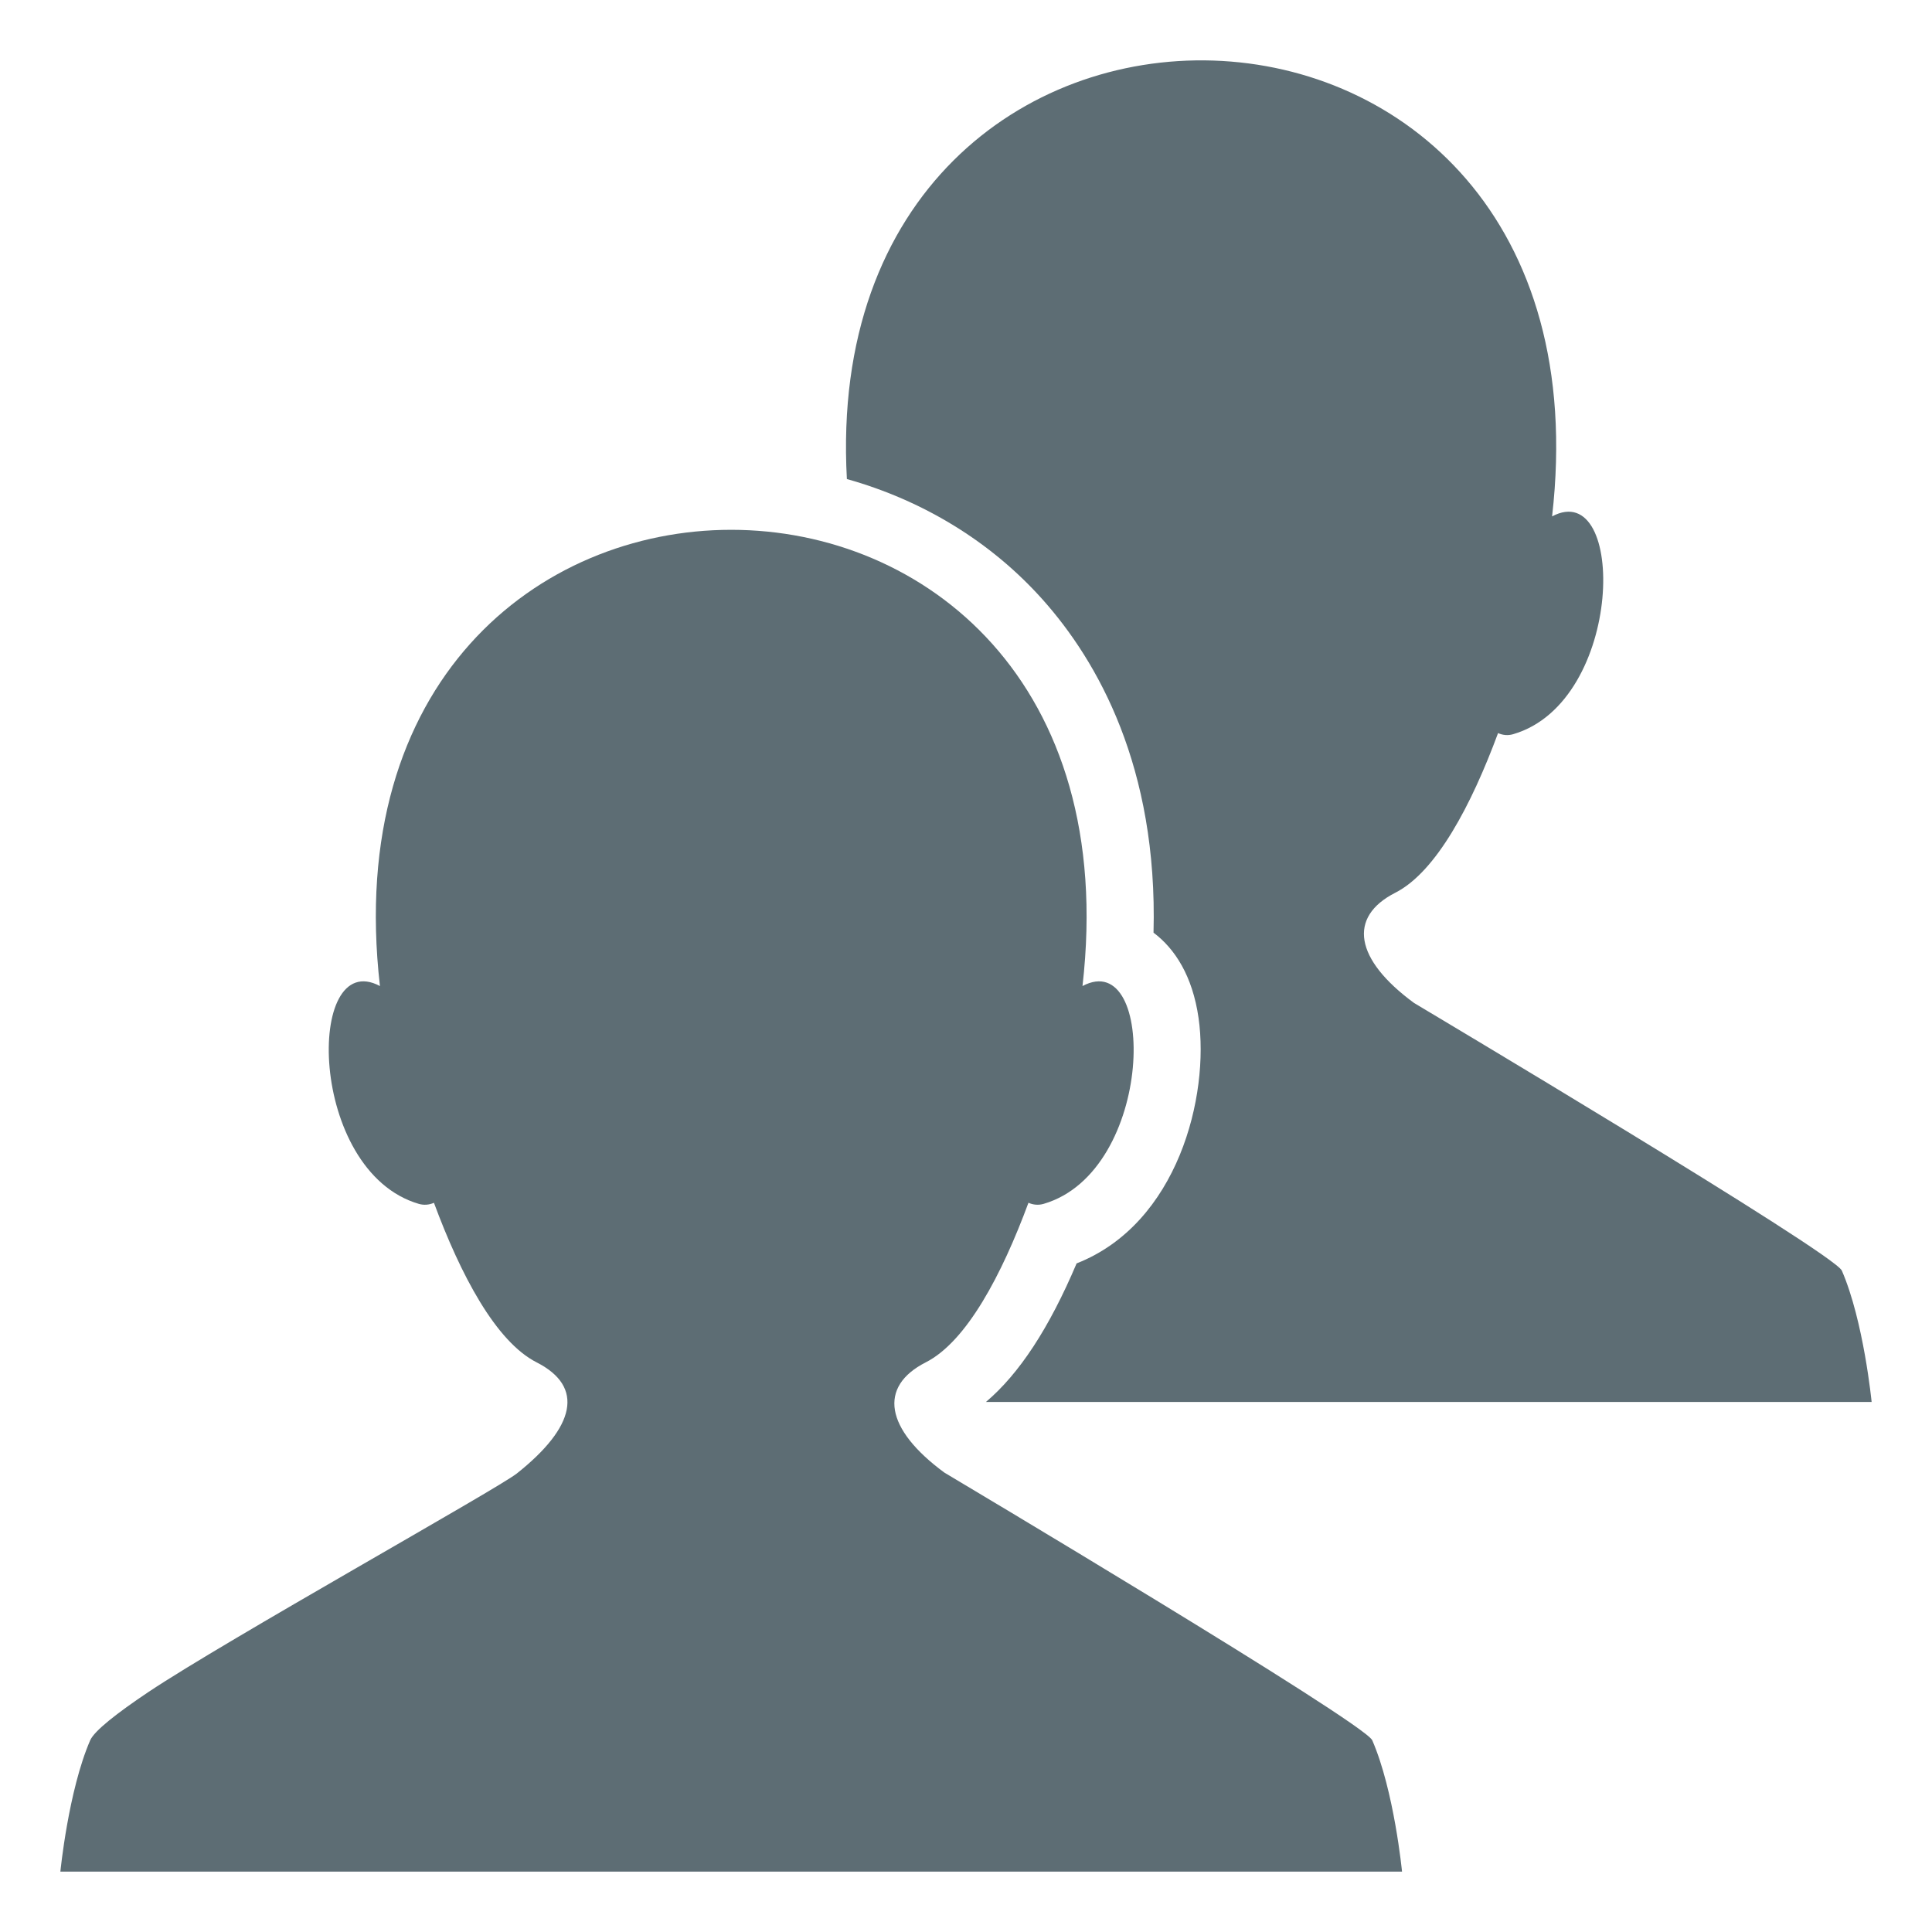
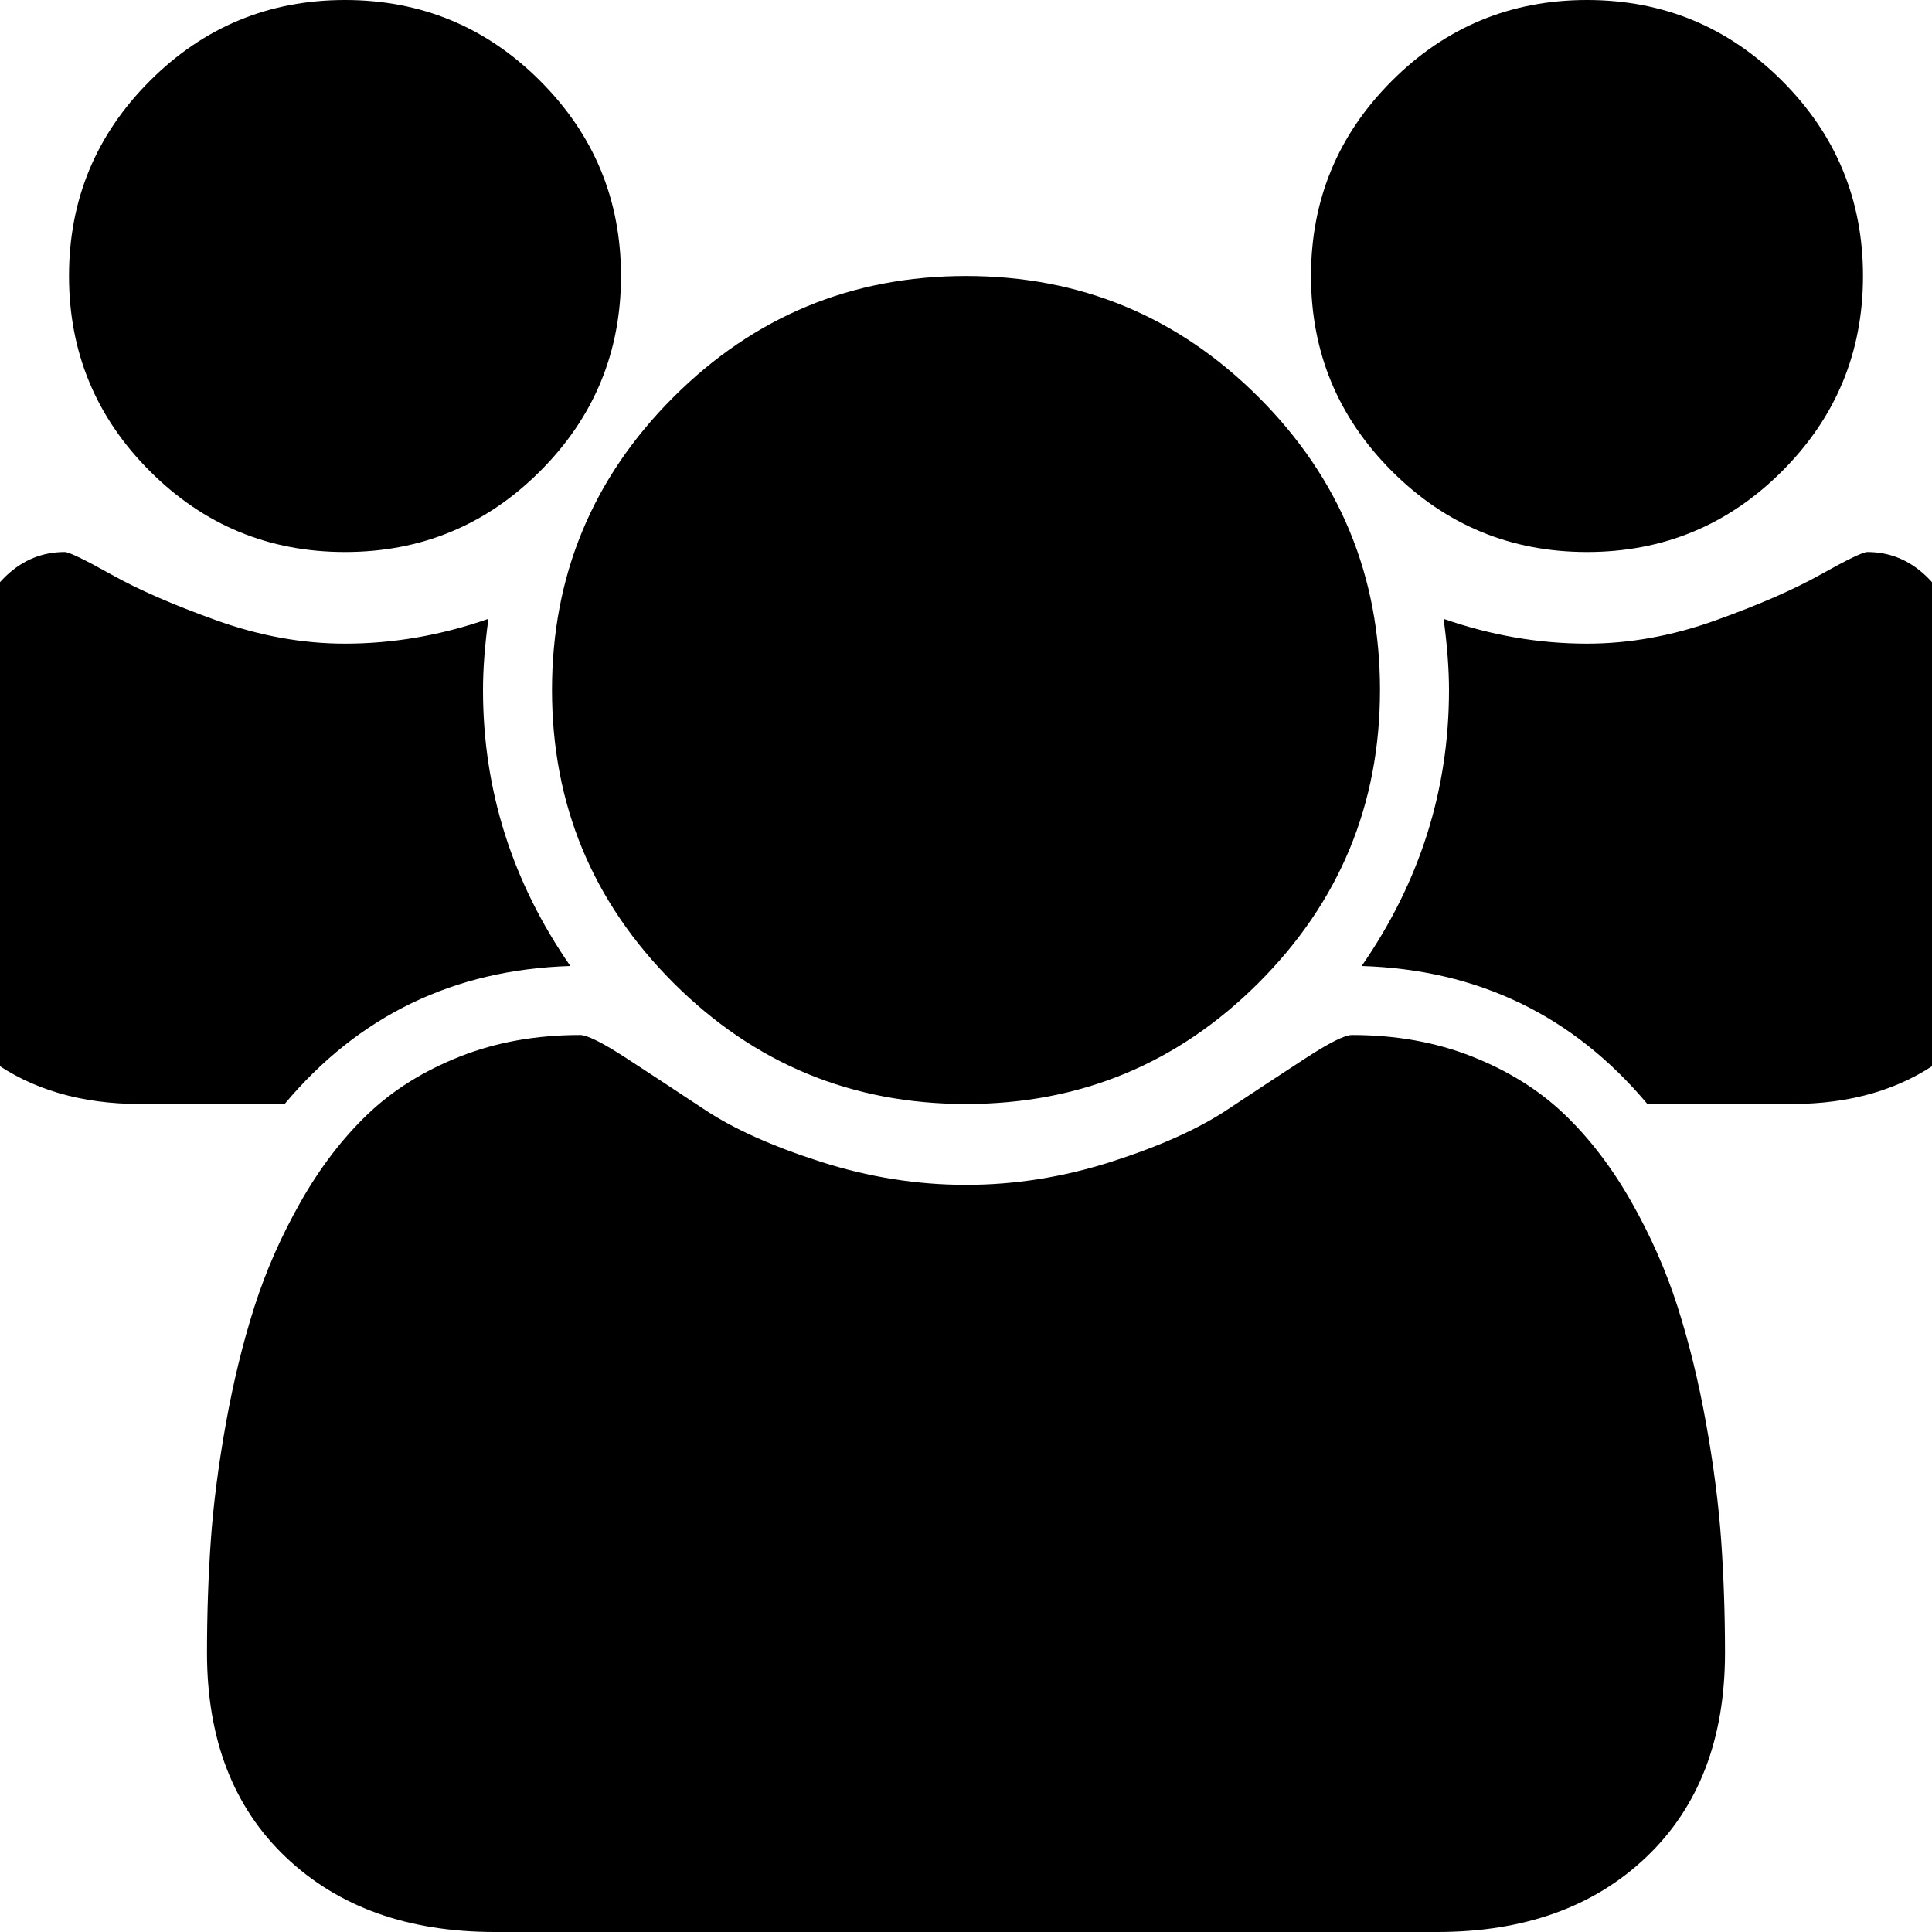
- <svg xmlns="http://www.w3.org/2000/svg" width="64" height="64" viewBox="0 0 64 64">
-   <path fill="#5D6D74" d="M45.458 57.65c-.256-.587-14.159-8.858-14.175-8.869-1.961-1.442-2.199-2.845-.617-3.651 1.357-.689 2.523-2.91 3.403-5.287a.72.72 0 0 0 .501.037c3.693-1.08 3.759-8.533 1.289-7.216 2.309-20.146-25.582-20.156-23.273 0-2.472-1.319-2.404 6.136 1.288 7.216a.726.726 0 0 0 .501-.036c.879 2.376 2.045 4.597 3.402 5.286 1.595.812 1.279 2.146-.658 3.682-.646.513-9.646 5.531-12.188 7.229-.004.001-.013.007-.013.007h.002c-1.049.703-1.795 1.287-1.933 1.603C2.263 59.32 2 62 2 62h44.444s-.26-2.68-.986-4.35z" />
-   <path fill="#5D6D74" d="M34.544 19.867c1.815 2.036 3.813 5.542 3.668 11.029.704.527 1.292 1.429 1.492 2.827.368 2.582-.683 6.812-4.04 8.129-.909 2.145-1.902 3.659-3.004 4.59H62s-.262-2.68-.986-4.35c-.256-.586-14.159-8.857-14.174-8.869-1.963-1.442-2.201-2.844-.619-3.65 1.357-.69 2.523-2.91 3.404-5.288.16.071.33.086.501.036 3.692-1.078 3.759-8.532 1.289-7.215 2.261-19.72-24.398-20.134-23.361-1.237 2.503.701 4.766 2.065 6.49 3.998z" />
+ <svg xmlns="http://www.w3.org/2000/svg" width="1792" height="1792" viewBox="0 0 1792 1792">
+   <path d="M529 896q-162 5-265 128h-134q-82 0-138-40.5t-56-118.5q0-353 124-353 6 0 43.5 21t97.5 42.5 119 21.5q67 0 133-23-5 37-5 66 0 139 81 256zm1071 637q0 120-73 189.5t-194 69.5h-874q-121 0-194-69.5t-73-189.5q0-53 3.5-103.5t14-109 26.5-108.5 43-97.5 62-81 85.5-53.5 111.5-20q10 0 43 21.5t73 48 107 48 135 21.5 135-21.5 107-48 73-48 43-21.5q61 0 111.5 20t85.5 53.5 62 81 43 97.5 26.5 108.5 14 109 3.5 103.5zm-1024-1277q0 106-75 181t-181 75-181-75-75-181 75-181 181-75 181 75 75 181zm704 384q0 159-112.5 271.5t-271.5 112.5-271.5-112.5-112.5-271.5 112.5-271.5 271.5-112.5 271.5 112.5 112.5 271.5zm576 225q0 78-56 118.5t-138 40.5h-134q-103-123-265-128 81-117 81-256 0-29-5-66 66 23 133 23 59 0 119-21.5t97.5-42.5 43.5-21q124 0 124 353zm-128-609q0 106-75 181t-181 75-181-75-75-181 75-181 181-75 181 75 75 181z" />
</svg>
